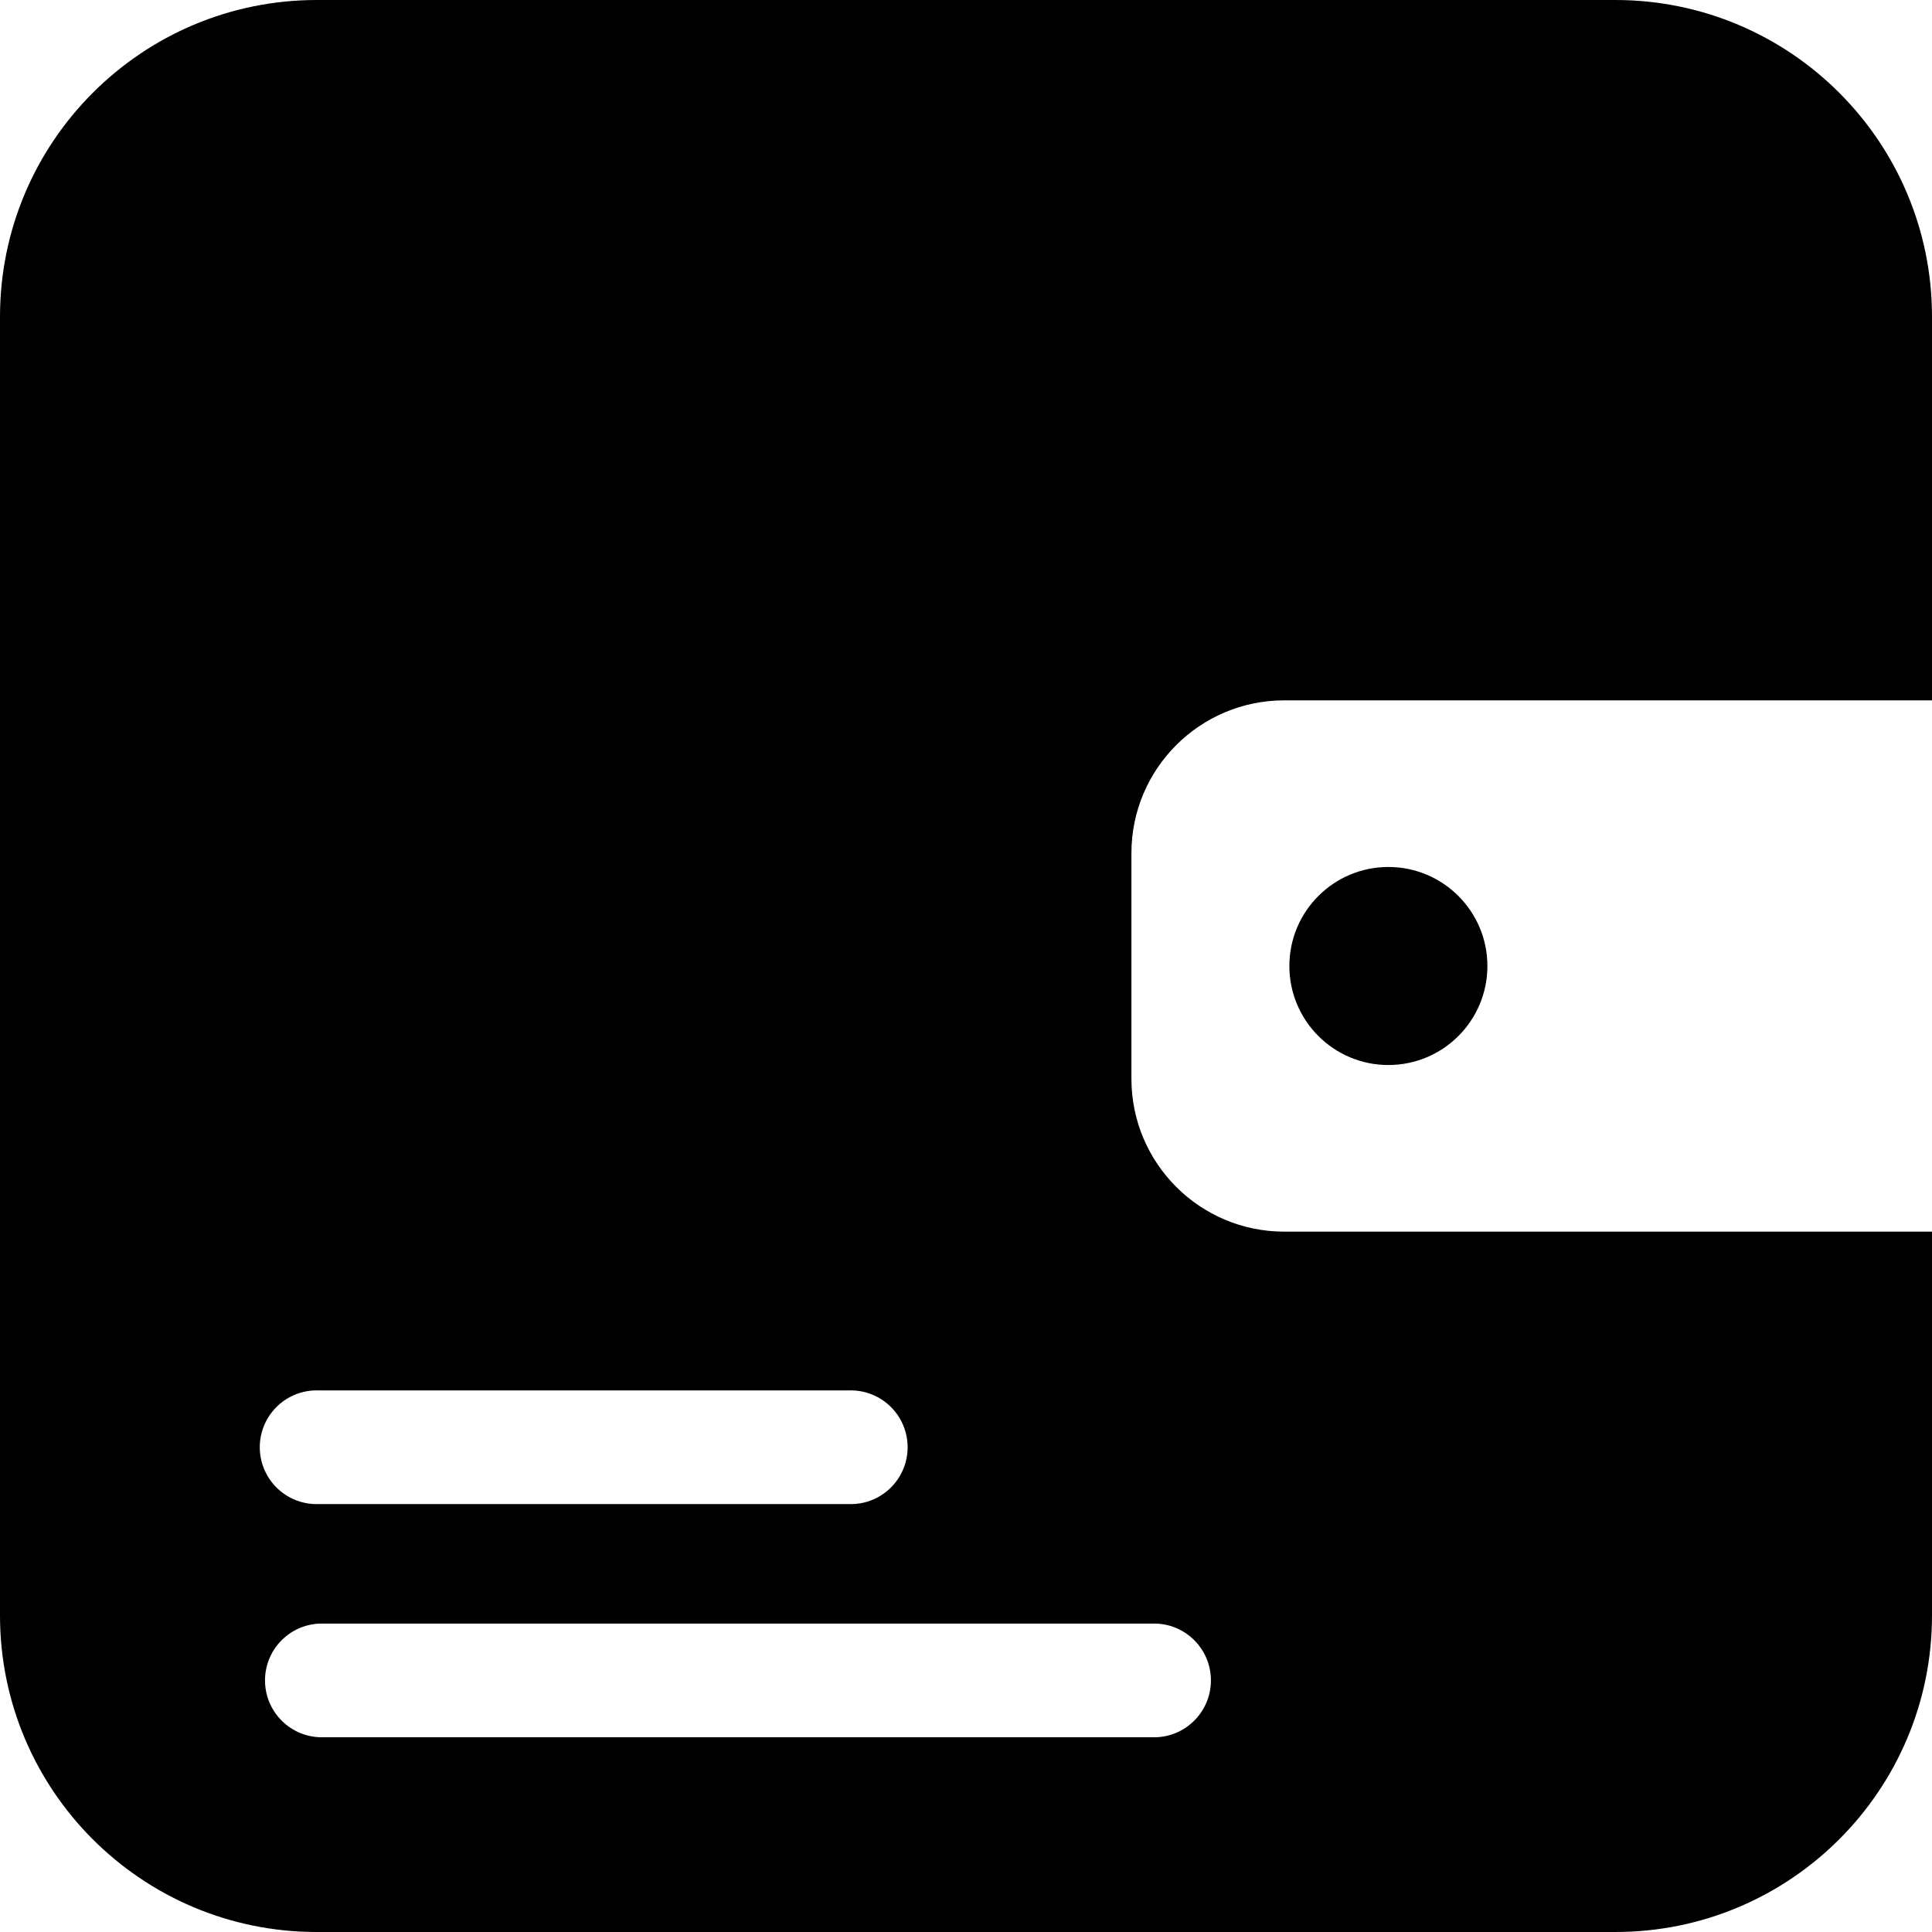
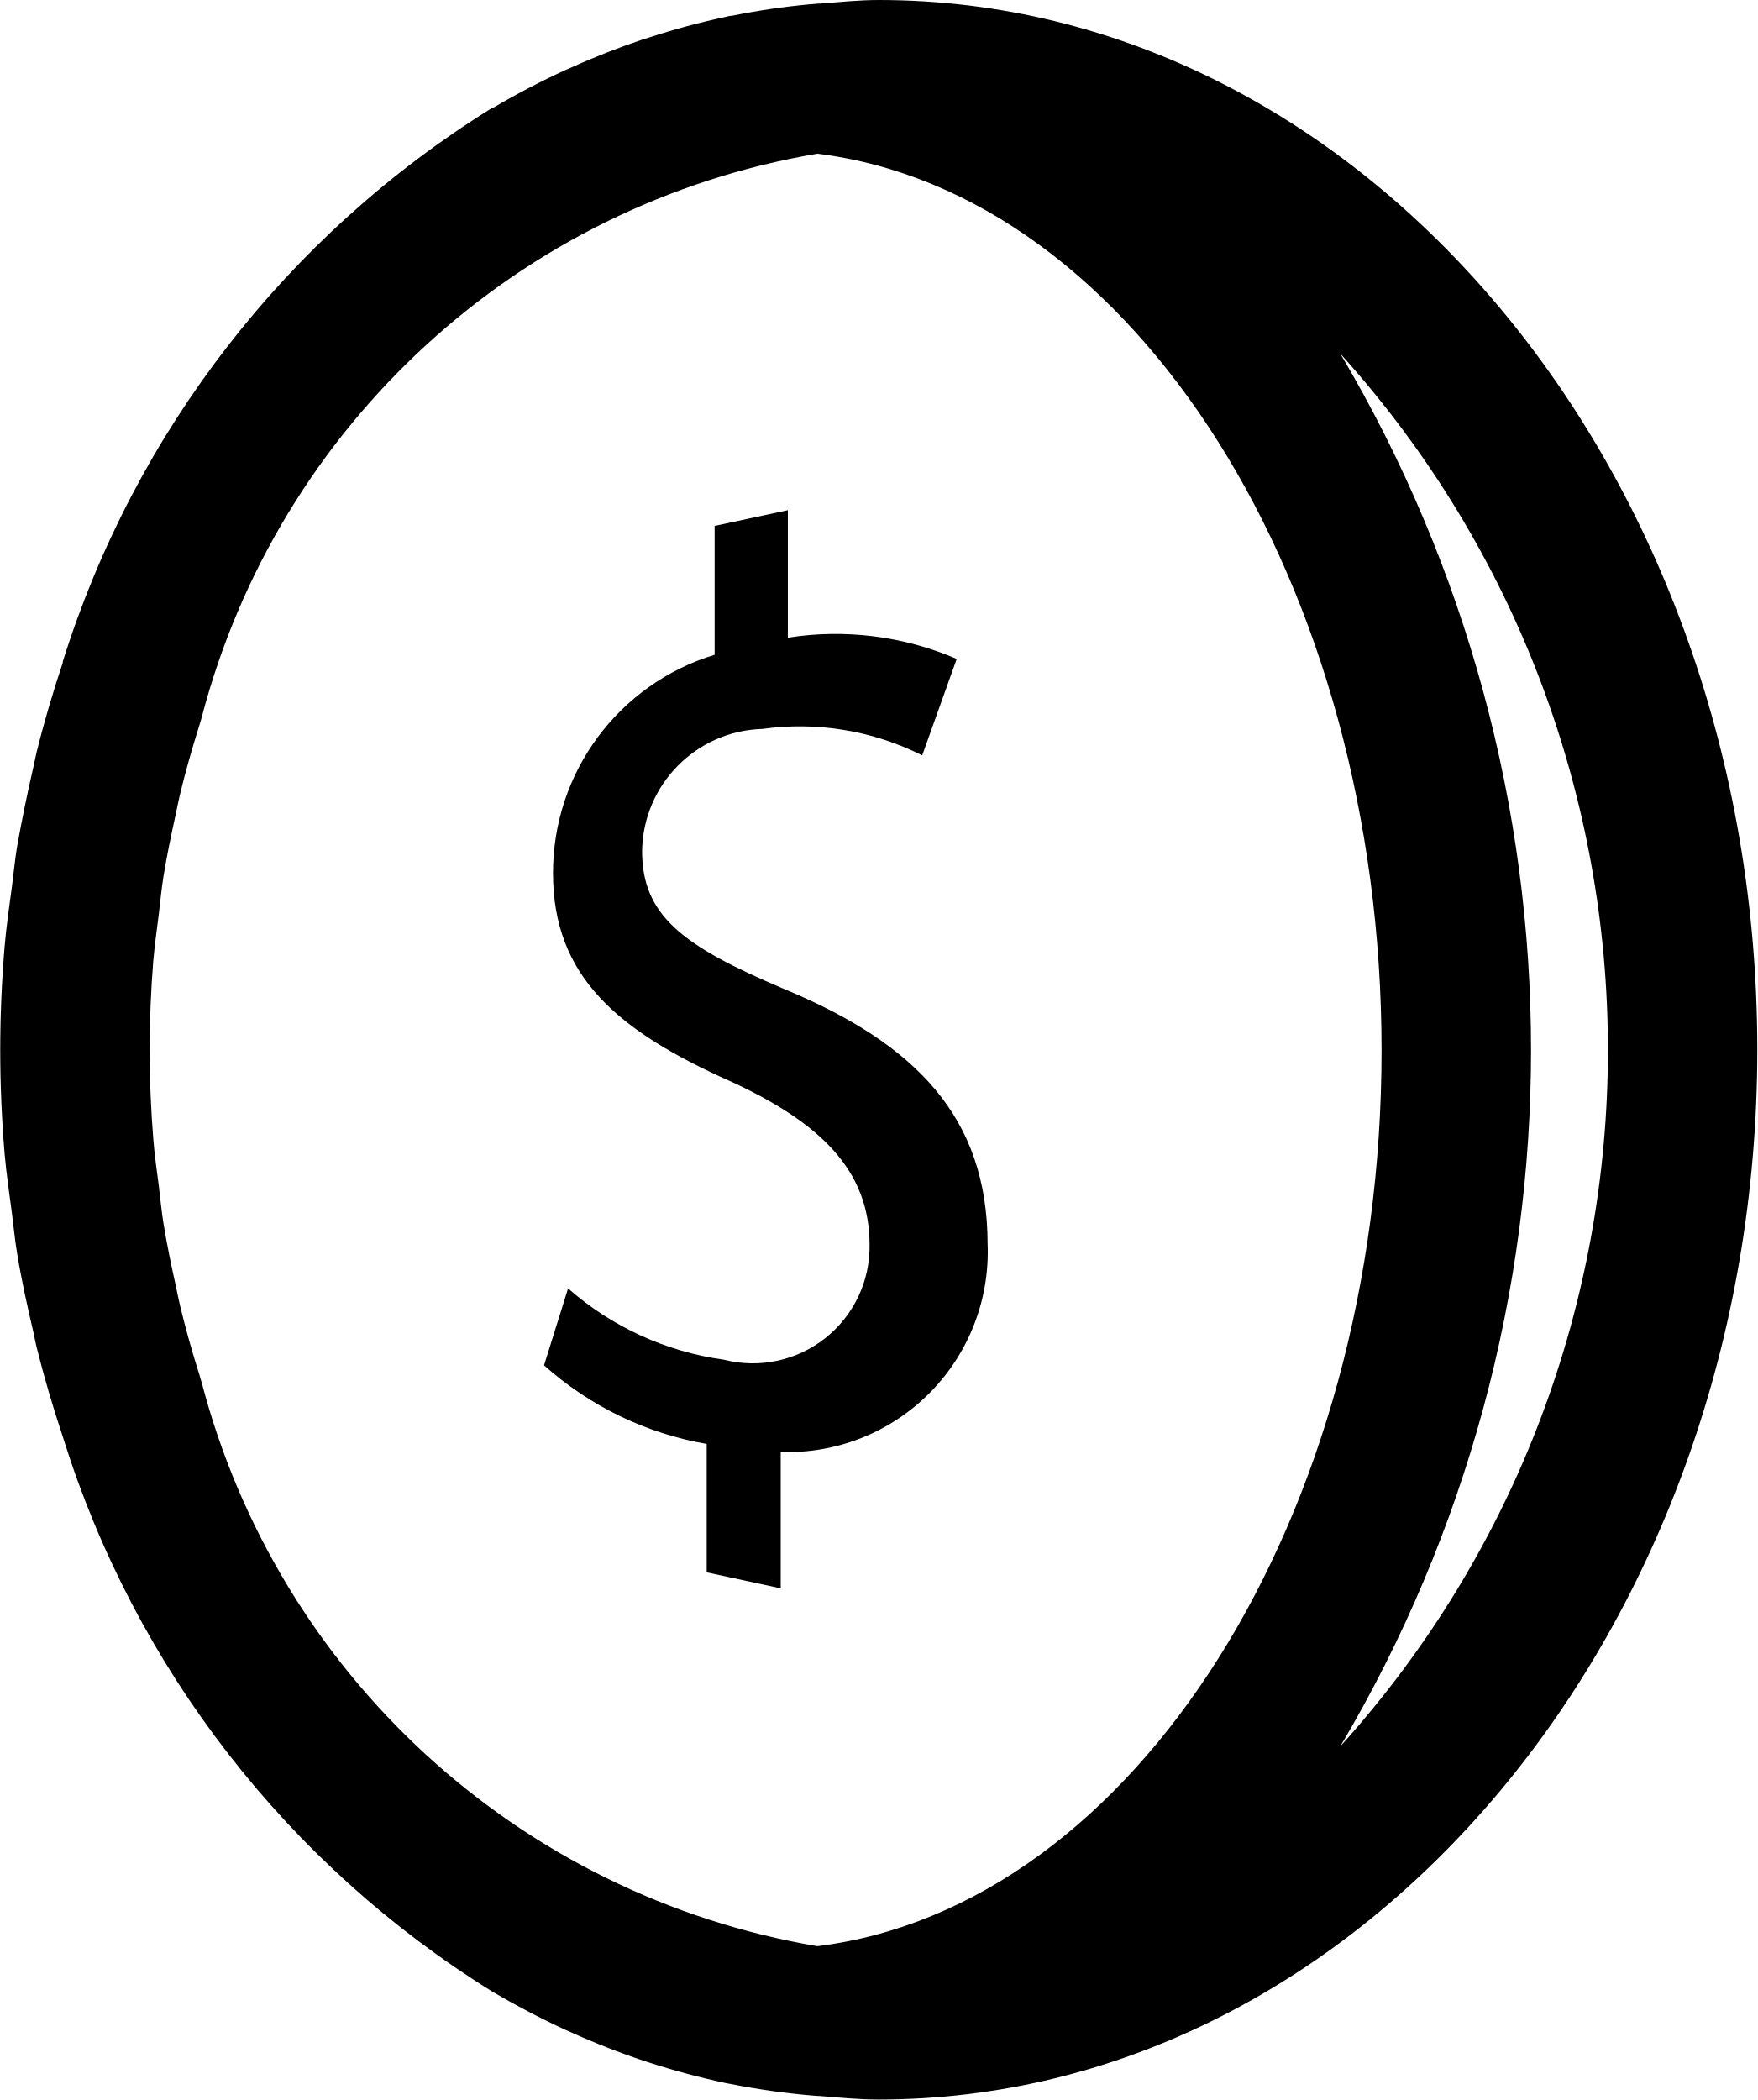
- <svg xmlns="http://www.w3.org/2000/svg" width="16" height="16" viewBox="0 0 16 16">
-   <g id="Groupe_275" data-name="Groupe 275" transform="translate(-21 -345)">
-     <circle id="Ellipse_2" data-name="Ellipse 2" cx="0.82" cy="0.82" r="0.82" transform="translate(31.678 352.18)" />
-     <path id="Tracé_63" data-name="Tracé 63" d="M16,2.623A2.623,2.623,0,0,0,13.377,0H2.623A2.624,2.624,0,0,0,0,2.623V13.377A2.622,2.622,0,0,0,2.623,16H13.377A2.622,2.622,0,0,0,16,13.377V10.2H10.636A1.266,1.266,0,0,1,9.37,8.935V7.065A1.266,1.266,0,0,1,10.636,5.8H16ZM2.644,11.515h4.38a.471.471,0,1,1,0,.941H2.644a.471.471,0,1,1,0-.941Zm6.935,1.931a.471.471,0,0,1,0,.941H2.644a.471.471,0,0,1,0-.941Z" transform="translate(21 345)" />
+ <svg xmlns="http://www.w3.org/2000/svg" width="15.291" height="18.268" viewBox="0 0 15.291 18.268">
+   <g id="Groupe_353" data-name="Groupe 353" transform="translate(-230.529 -1339)">
+     <path id="Tracé_377" data-name="Tracé 377" d="M238.174,1339c-.172,0-.34.018-.51.031h-.015l-.064.006h-.008a6.4,6.4,0,0,0-.68.1c-.02,0-.04.006-.06.011a6.43,6.43,0,0,0-.651.175l-.059.018a6.809,6.809,0,0,0-.639.251l-.037.016q-.324.148-.634.331l-.007,0a8.745,8.745,0,0,0-3.735,4.817l0,.009c-.085.254-.162.514-.228.78-.01.042-.018.086-.028.129-.053.229-.1.459-.143.7-.018.111-.028.224-.043.336-.023.175-.049.347-.064.525-.025.3-.038.6-.038.9s.013.6.038.9c.015.176.042.349.064.522.015.113.025.228.044.34.038.234.089.463.142.69.01.045.018.091.029.135.066.263.142.52.226.772l.005.016a8.74,8.74,0,0,0,3.736,4.817h0c.209.122.422.234.64.334l.028.012a6.768,6.768,0,0,0,.649.255l.044.014a6.655,6.655,0,0,0,.668.179l.038.007a6.494,6.494,0,0,0,.7.1h0l.064.005h.012c.171.014.34.031.513.031,4.216,0,7.646-4.1,7.646-9.134S242.39,1339,238.174,1339Zm-.535,16.93a6.694,6.694,0,0,1-5.356-4.906c-.007-.02-.012-.04-.018-.061-.064-.2-.122-.406-.172-.615-.013-.053-.022-.107-.034-.16-.04-.18-.078-.362-.108-.547-.017-.105-.027-.214-.04-.321-.018-.139-.038-.276-.049-.418-.02-.253-.031-.509-.031-.769s.011-.516.031-.769c.012-.141.032-.278.049-.417.013-.107.023-.216.04-.322.03-.185.068-.366.108-.547.012-.053.021-.107.034-.16.05-.209.109-.413.172-.614.007-.02.012-.041.018-.061a6.693,6.693,0,0,1,5.356-4.906c2.758.34,4.909,3.747,4.909,7.8S240.4,1355.589,237.639,1355.93Zm4.55-1.738a11.887,11.887,0,0,0,0-12.116,9.045,9.045,0,0,1,0,12.116Z" transform="translate(0 0)" />
+     <path id="Tracé_378" data-name="Tracé 378" d="M239.889,1349.987c-.882-.373-1.235-.638-1.235-1.2a1.078,1.078,0,0,1,1.046-1.062,2.371,2.371,0,0,1,1.391.23l.3-.839a2.667,2.667,0,0,0-1.469-.185v-1.109l-.637.137v1.121a1.982,1.982,0,0,0-1.406,1.9c0,.9.563,1.373,1.547,1.812.776.357,1.207.771,1.207,1.42a1.016,1.016,0,0,1-1.268,1,2.587,2.587,0,0,1-1.355-.62l-.209.669a2.855,2.855,0,0,0,1.415.684v1.117l.644.139v-1.186a1.742,1.742,0,0,0,1.8-1.809C241.658,1351.1,241.034,1350.463,239.889,1349.987Z" transform="translate(-2.539 -2.384)" />
  </g>
</svg>
